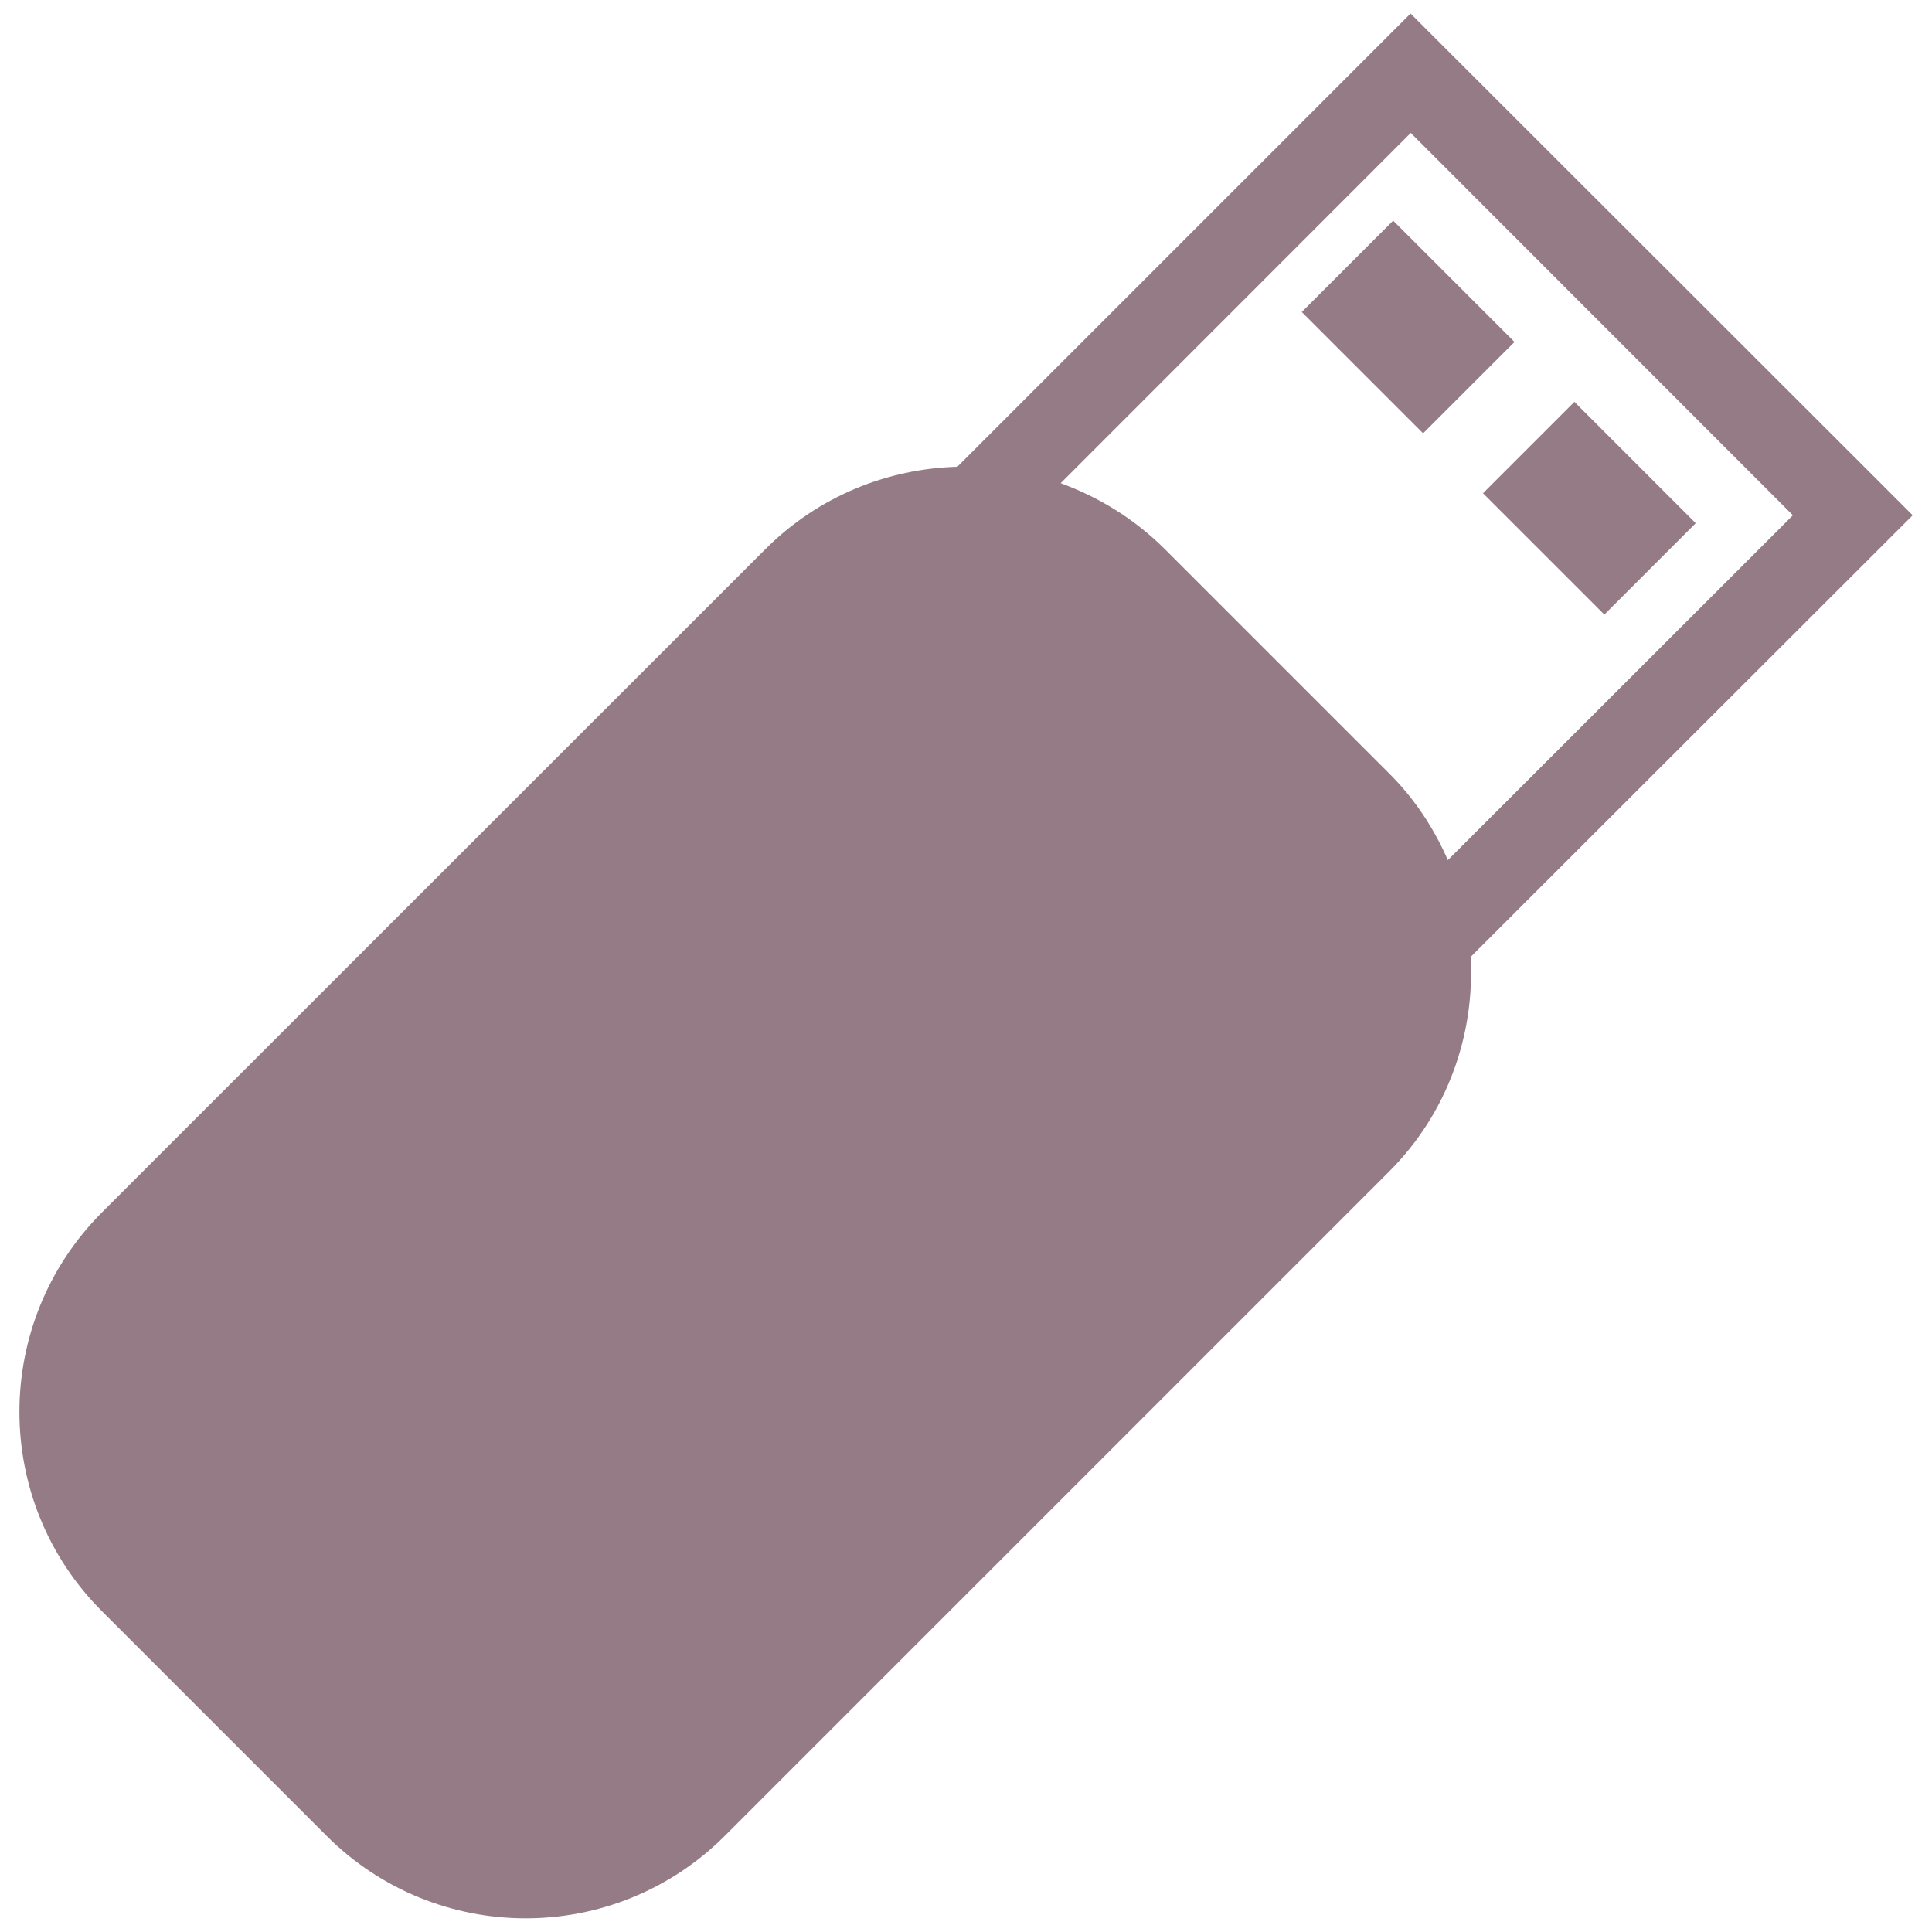
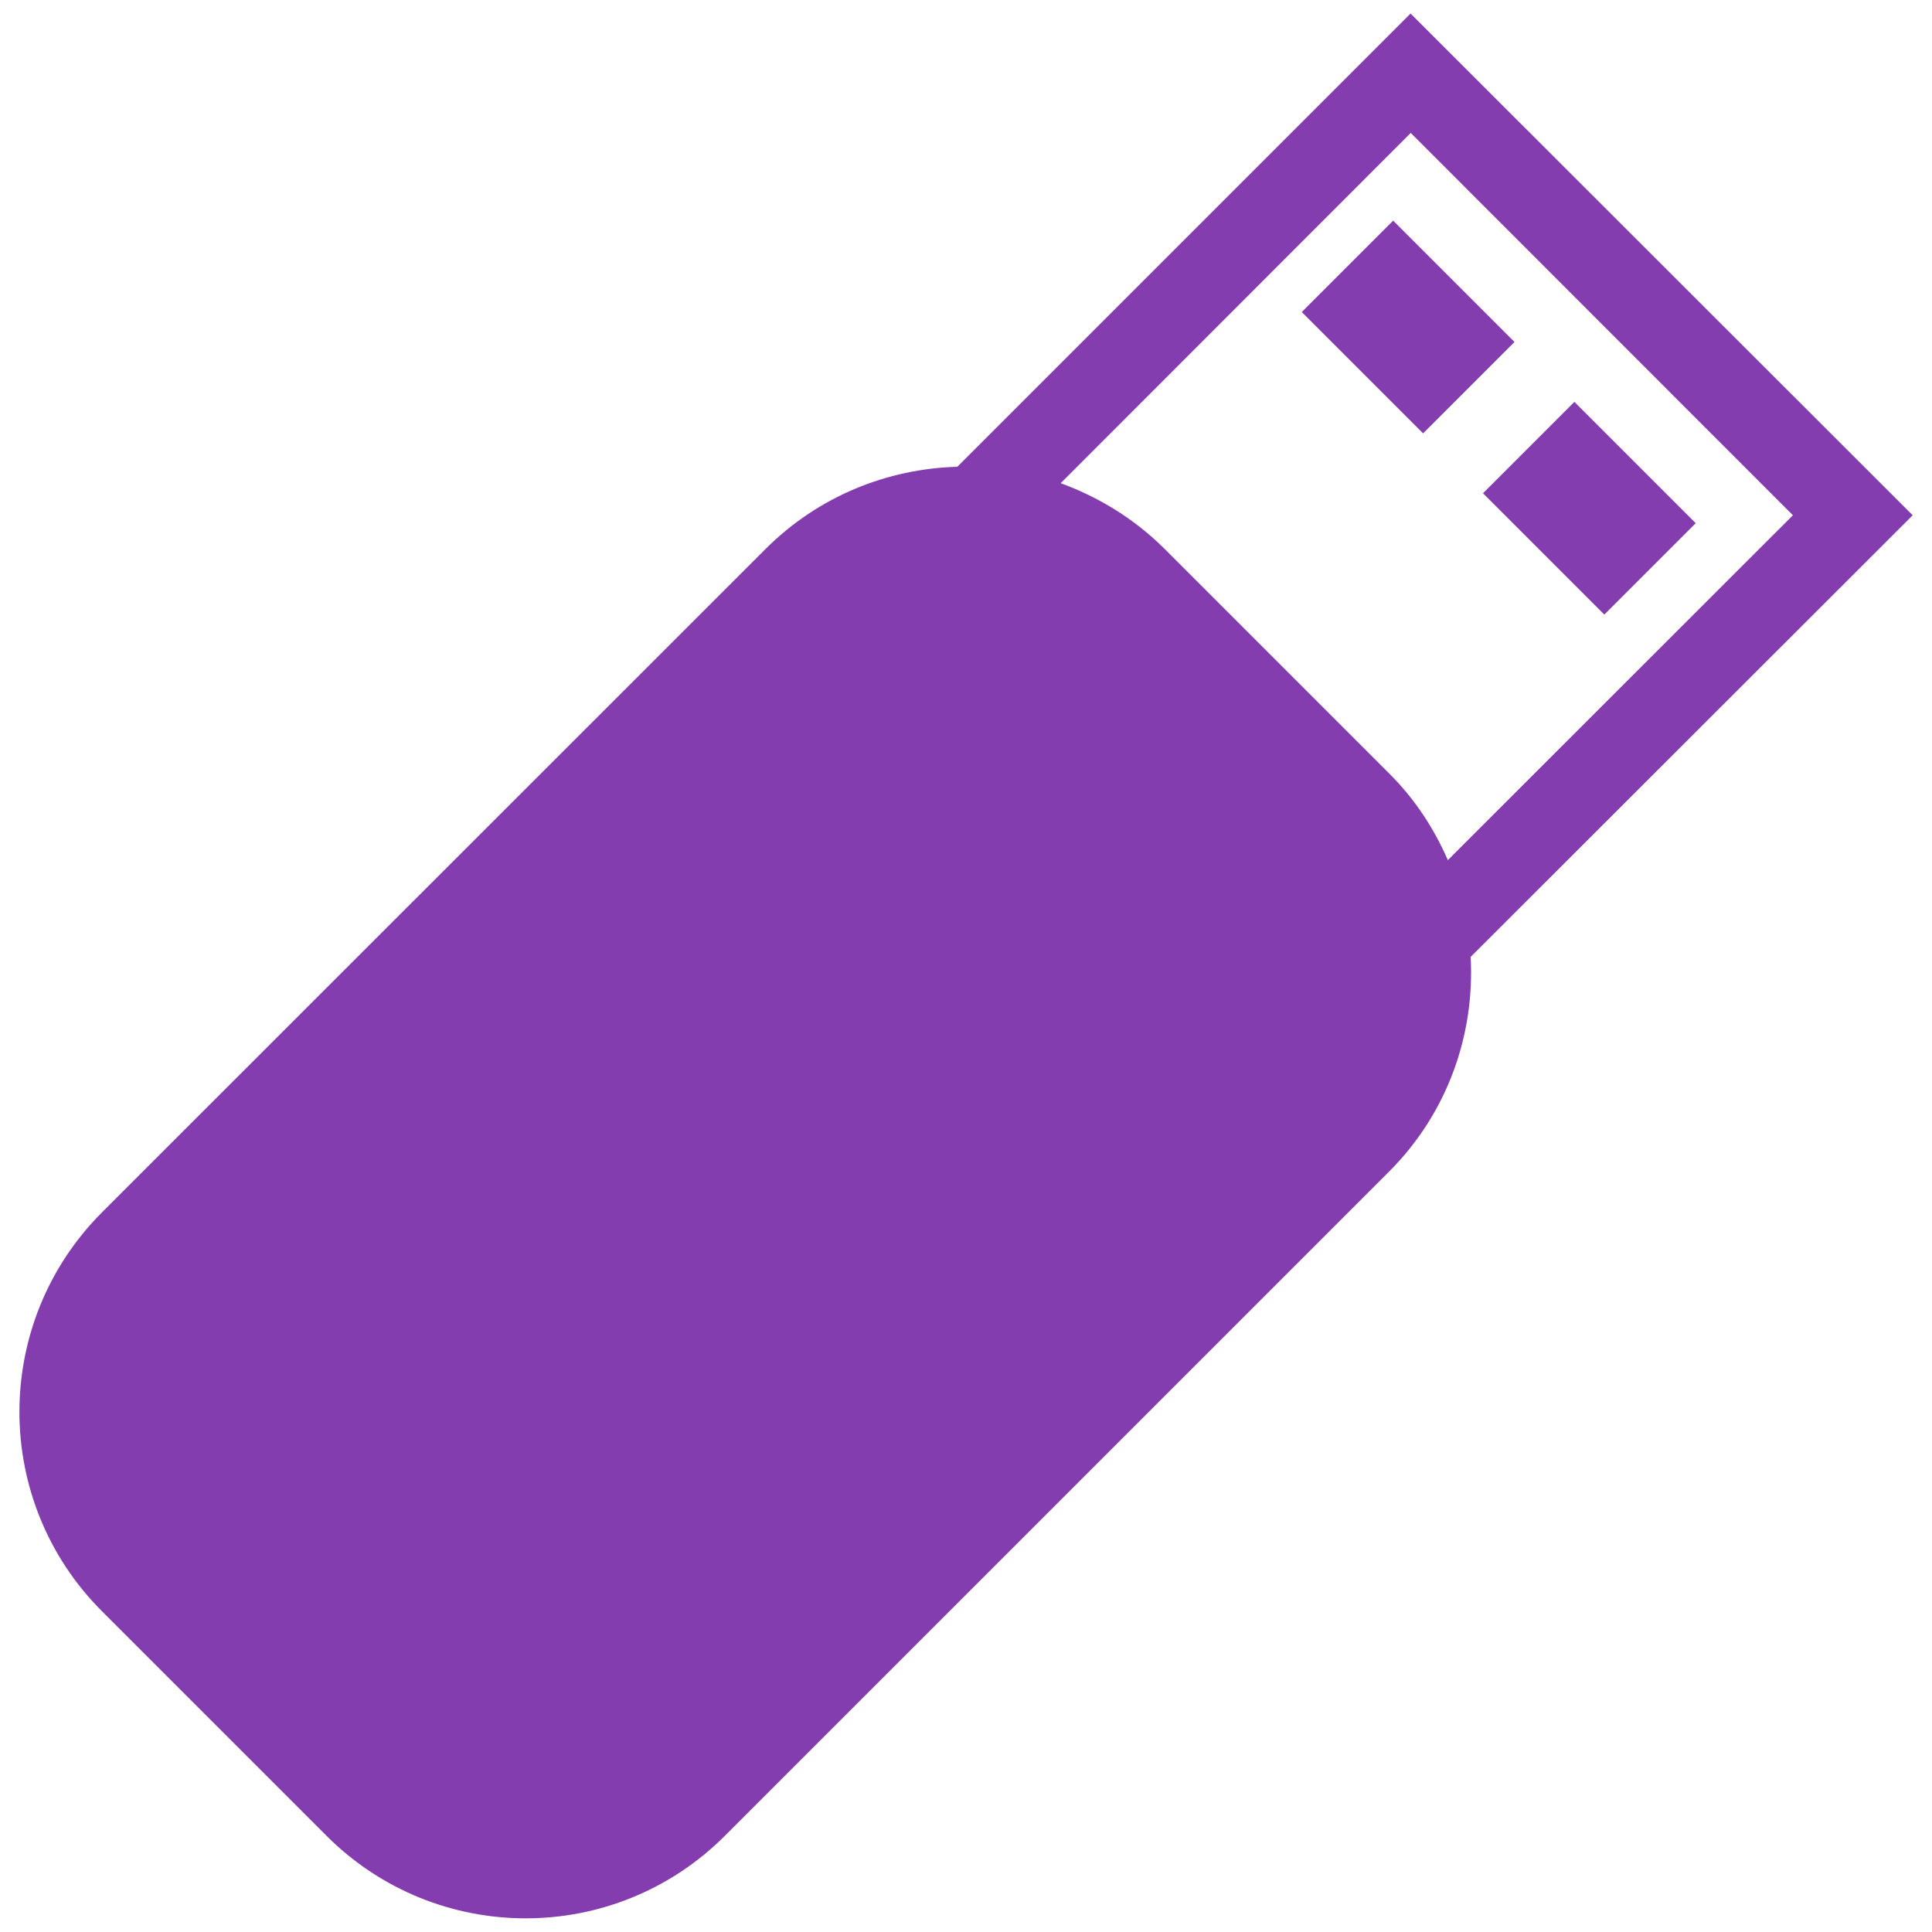
<svg xmlns="http://www.w3.org/2000/svg" version="1.1" x="0px" y="0px" viewBox="0 0 1000 1000" enable-background="new 0 0 1000 1000" xml:space="preserve">
  <g>
    <g>
-       <path d="M730.1,7L495.5,241.6c-36,1-71.8,15.1-99.3,42.6L52.8,627.5c-57,57.1-57,149.5,0,206.5l116.1,116.1c57,57.1,149.4,57.1,206.4,0l343.5-343.5c30.6-30.5,44.6-71.3,42.4-111.3L990,266.7L730.1,7z M749.4,445.2c-7.1-16.3-17.1-31.7-30.5-45L602.8,284.1c-15.8-15.7-34.3-26.9-53.8-34L730.2,68.8L928,266.7L749.4,445.2z M783.9,177l-47.3,47.3l-62.8-62.8l47.3-47.3L783.9,177z M877.7,270.8l-47.3,47.3l-62.8-62.8l47.3-47.3L877.7,270.8z" fill="#957B86" />
+       <path d="M730.1,7L495.5,241.6c-36,1-71.8,15.1-99.3,42.6L52.8,627.5c-57,57.1-57,149.5,0,206.5l116.1,116.1c57,57.1,149.4,57.1,206.4,0l343.5-343.5c30.6-30.5,44.6-71.3,42.4-111.3L990,266.7L730.1,7z M749.4,445.2c-7.1-16.3-17.1-31.7-30.5-45L602.8,284.1c-15.8-15.7-34.3-26.9-53.8-34L730.2,68.8L928,266.7L749.4,445.2z M783.9,177l-47.3,47.3l-62.8-62.8l47.3-47.3L783.9,177z M877.7,270.8l-47.3,47.3l-62.8-62.8l47.3-47.3L877.7,270.8z" fill="#843DAE" />
    </g>
    <g />
    <g />
    <g />
    <g />
    <g />
    <g />
    <g />
    <g />
    <g />
    <g />
    <g />
    <g />
    <g />
    <g />
    <g />
  </g>
</svg>
